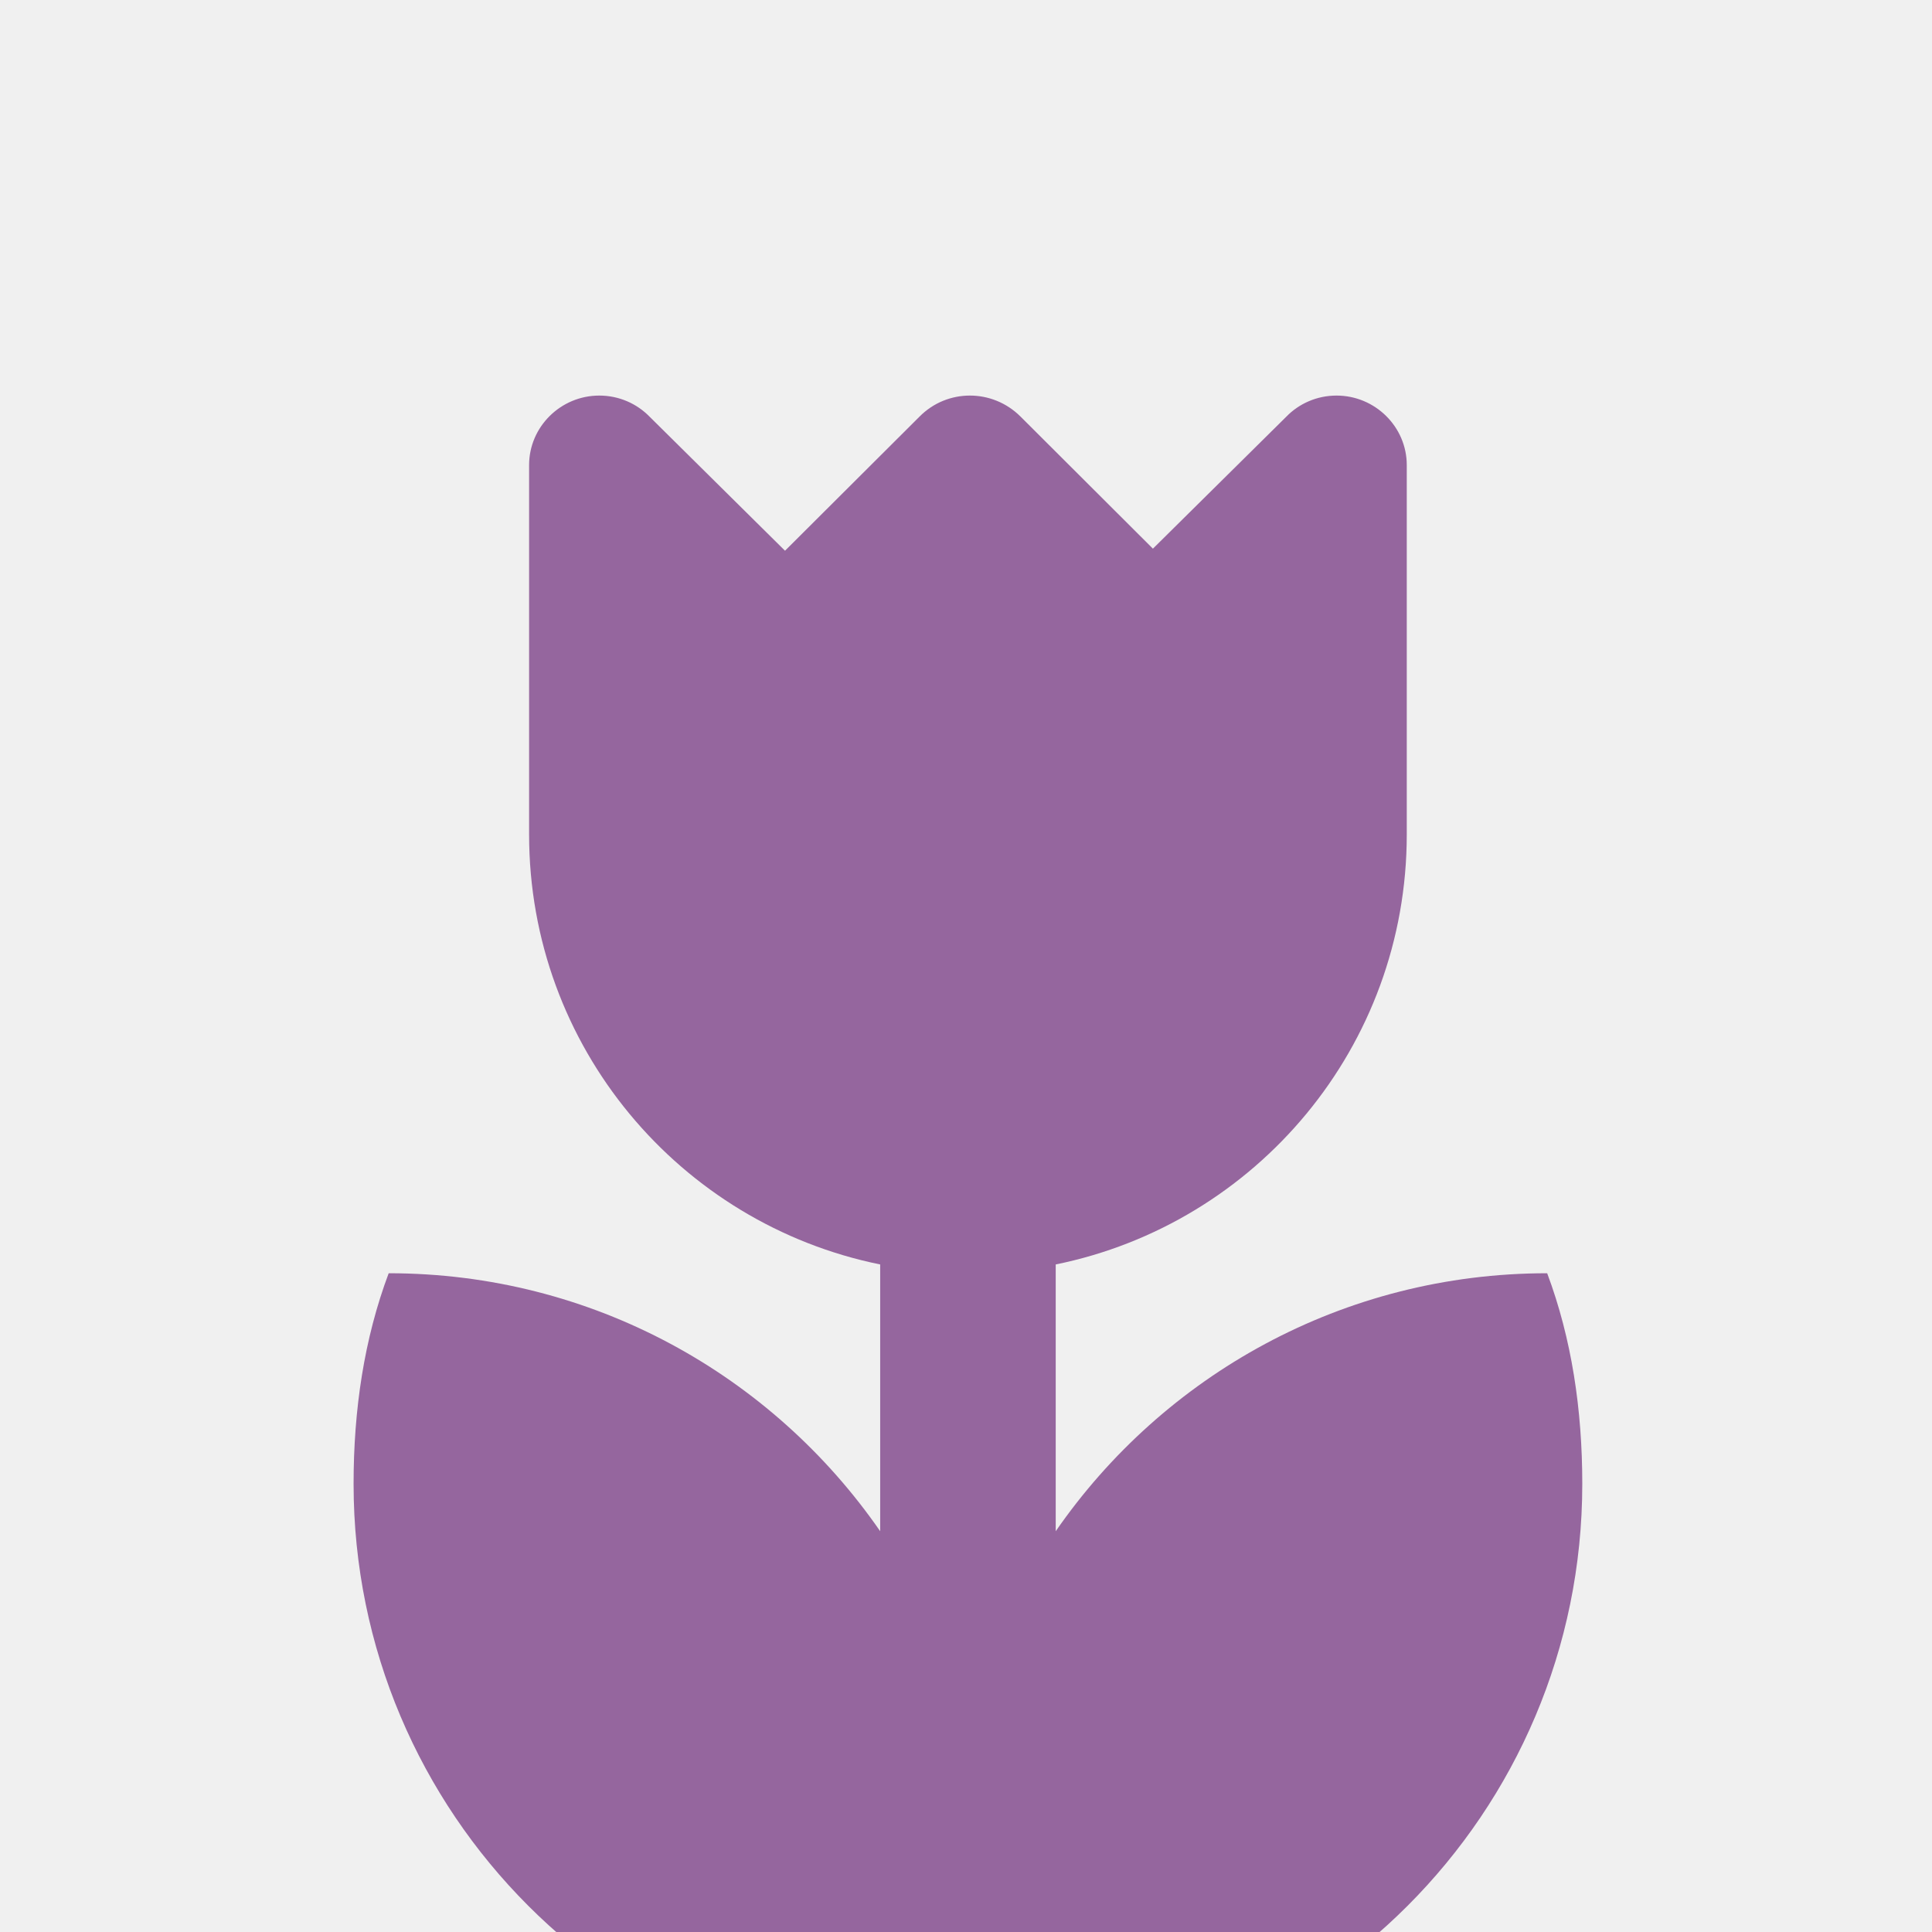
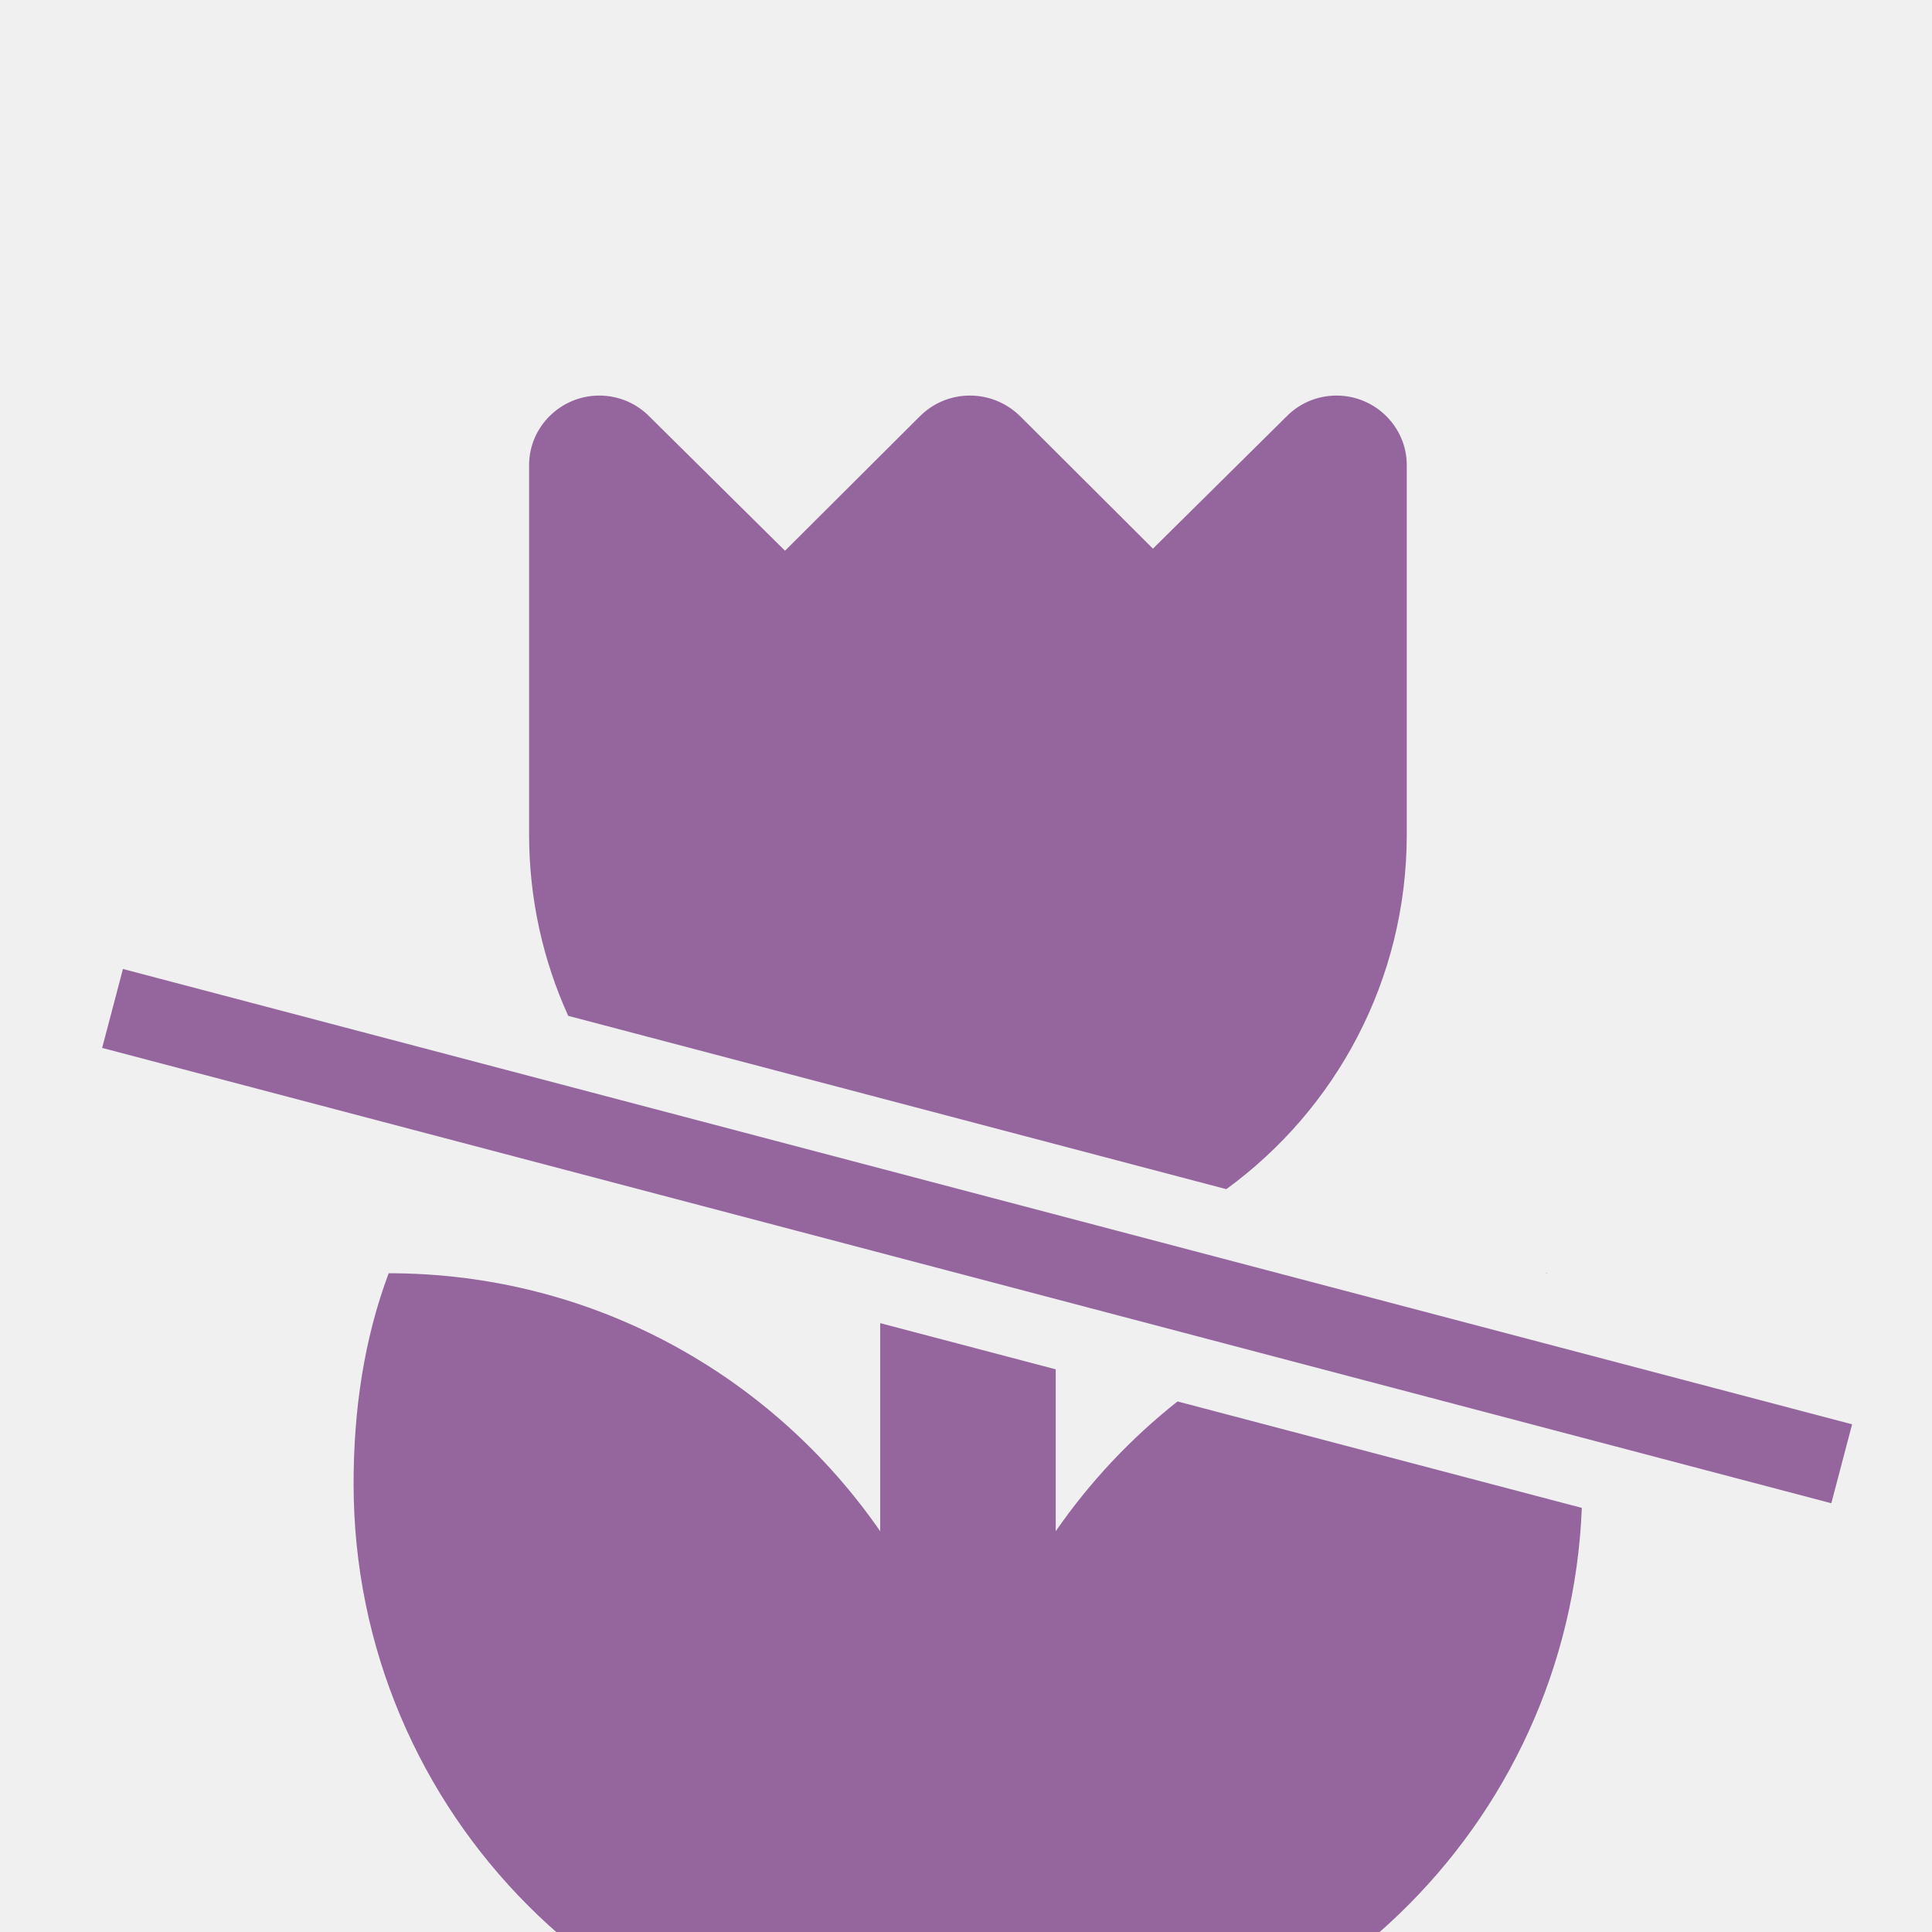
<svg xmlns="http://www.w3.org/2000/svg" width="71" height="71" viewBox="0 0 71 71" fill="none">
  <g clip-path="url(#clip0)">
-     <path fill-rule="evenodd" clip-rule="evenodd" d="M12.994 54.531C12.994 66.645 22.811 76.463 34.926 76.463H36.216C48.331 76.463 58.148 66.645 58.148 54.531C58.148 51.809 57.761 49.203 56.858 46.791C49.362 46.791 42.757 50.545 38.797 56.272V46.468C46.163 44.971 51.698 38.469 51.698 30.664V17.092C51.698 15.685 50.536 14.537 49.117 14.537C48.394 14.537 47.736 14.834 47.273 15.311L42.369 20.163L37.506 15.311C36.474 14.279 34.81 14.279 33.791 15.311L28.849 20.239L23.87 15.311C23.405 14.834 22.747 14.537 22.024 14.537C20.605 14.537 19.444 15.685 19.444 17.092V30.664C19.444 38.469 24.979 44.971 32.346 46.468V56.272C28.385 50.545 21.779 46.791 14.284 46.791C13.38 49.203 12.994 51.809 12.994 54.531Z" fill="#95669E" />
+     <path fill-rule="evenodd" clip-rule="evenodd" d="M34.926 76.463C22.811 76.463 12.994 66.645 12.994 54.531C12.994 51.809 13.38 49.203 14.284 46.791C21.78 46.791 28.385 50.545 32.346 56.272V48.624L38.797 50.322V56.272C40.045 54.468 41.555 52.859 43.274 51.502L58.131 55.414C57.668 67.118 48.036 76.463 36.216 76.463H34.926ZM56.864 46.808C56.862 46.802 56.86 46.796 56.858 46.791C56.839 46.791 56.819 46.791 56.8 46.791L56.864 46.808ZM45.067 43.701C49.088 40.769 51.698 36.023 51.698 30.664V17.092C51.698 15.685 50.536 14.537 49.117 14.537C48.394 14.537 47.736 14.834 47.273 15.311L42.37 20.163L37.506 15.311C36.474 14.279 34.81 14.279 33.791 15.311L28.849 20.239L23.87 15.311C23.405 14.834 22.747 14.537 22.024 14.537C20.605 14.537 19.444 15.685 19.444 17.092V30.664C19.444 33.043 19.959 35.3 20.882 37.332L45.067 43.701Z" fill="#95669E" />
+     <line x1="4.136" y1="37.06" x2="67.682" y2="53.793" stroke="#95669E" stroke-width="3" />
  </g>
  <defs>
    <clipPath id="clip0">
      <rect width="71" height="71" fill="white" />
    </clipPath>
  </defs>
</svg>
